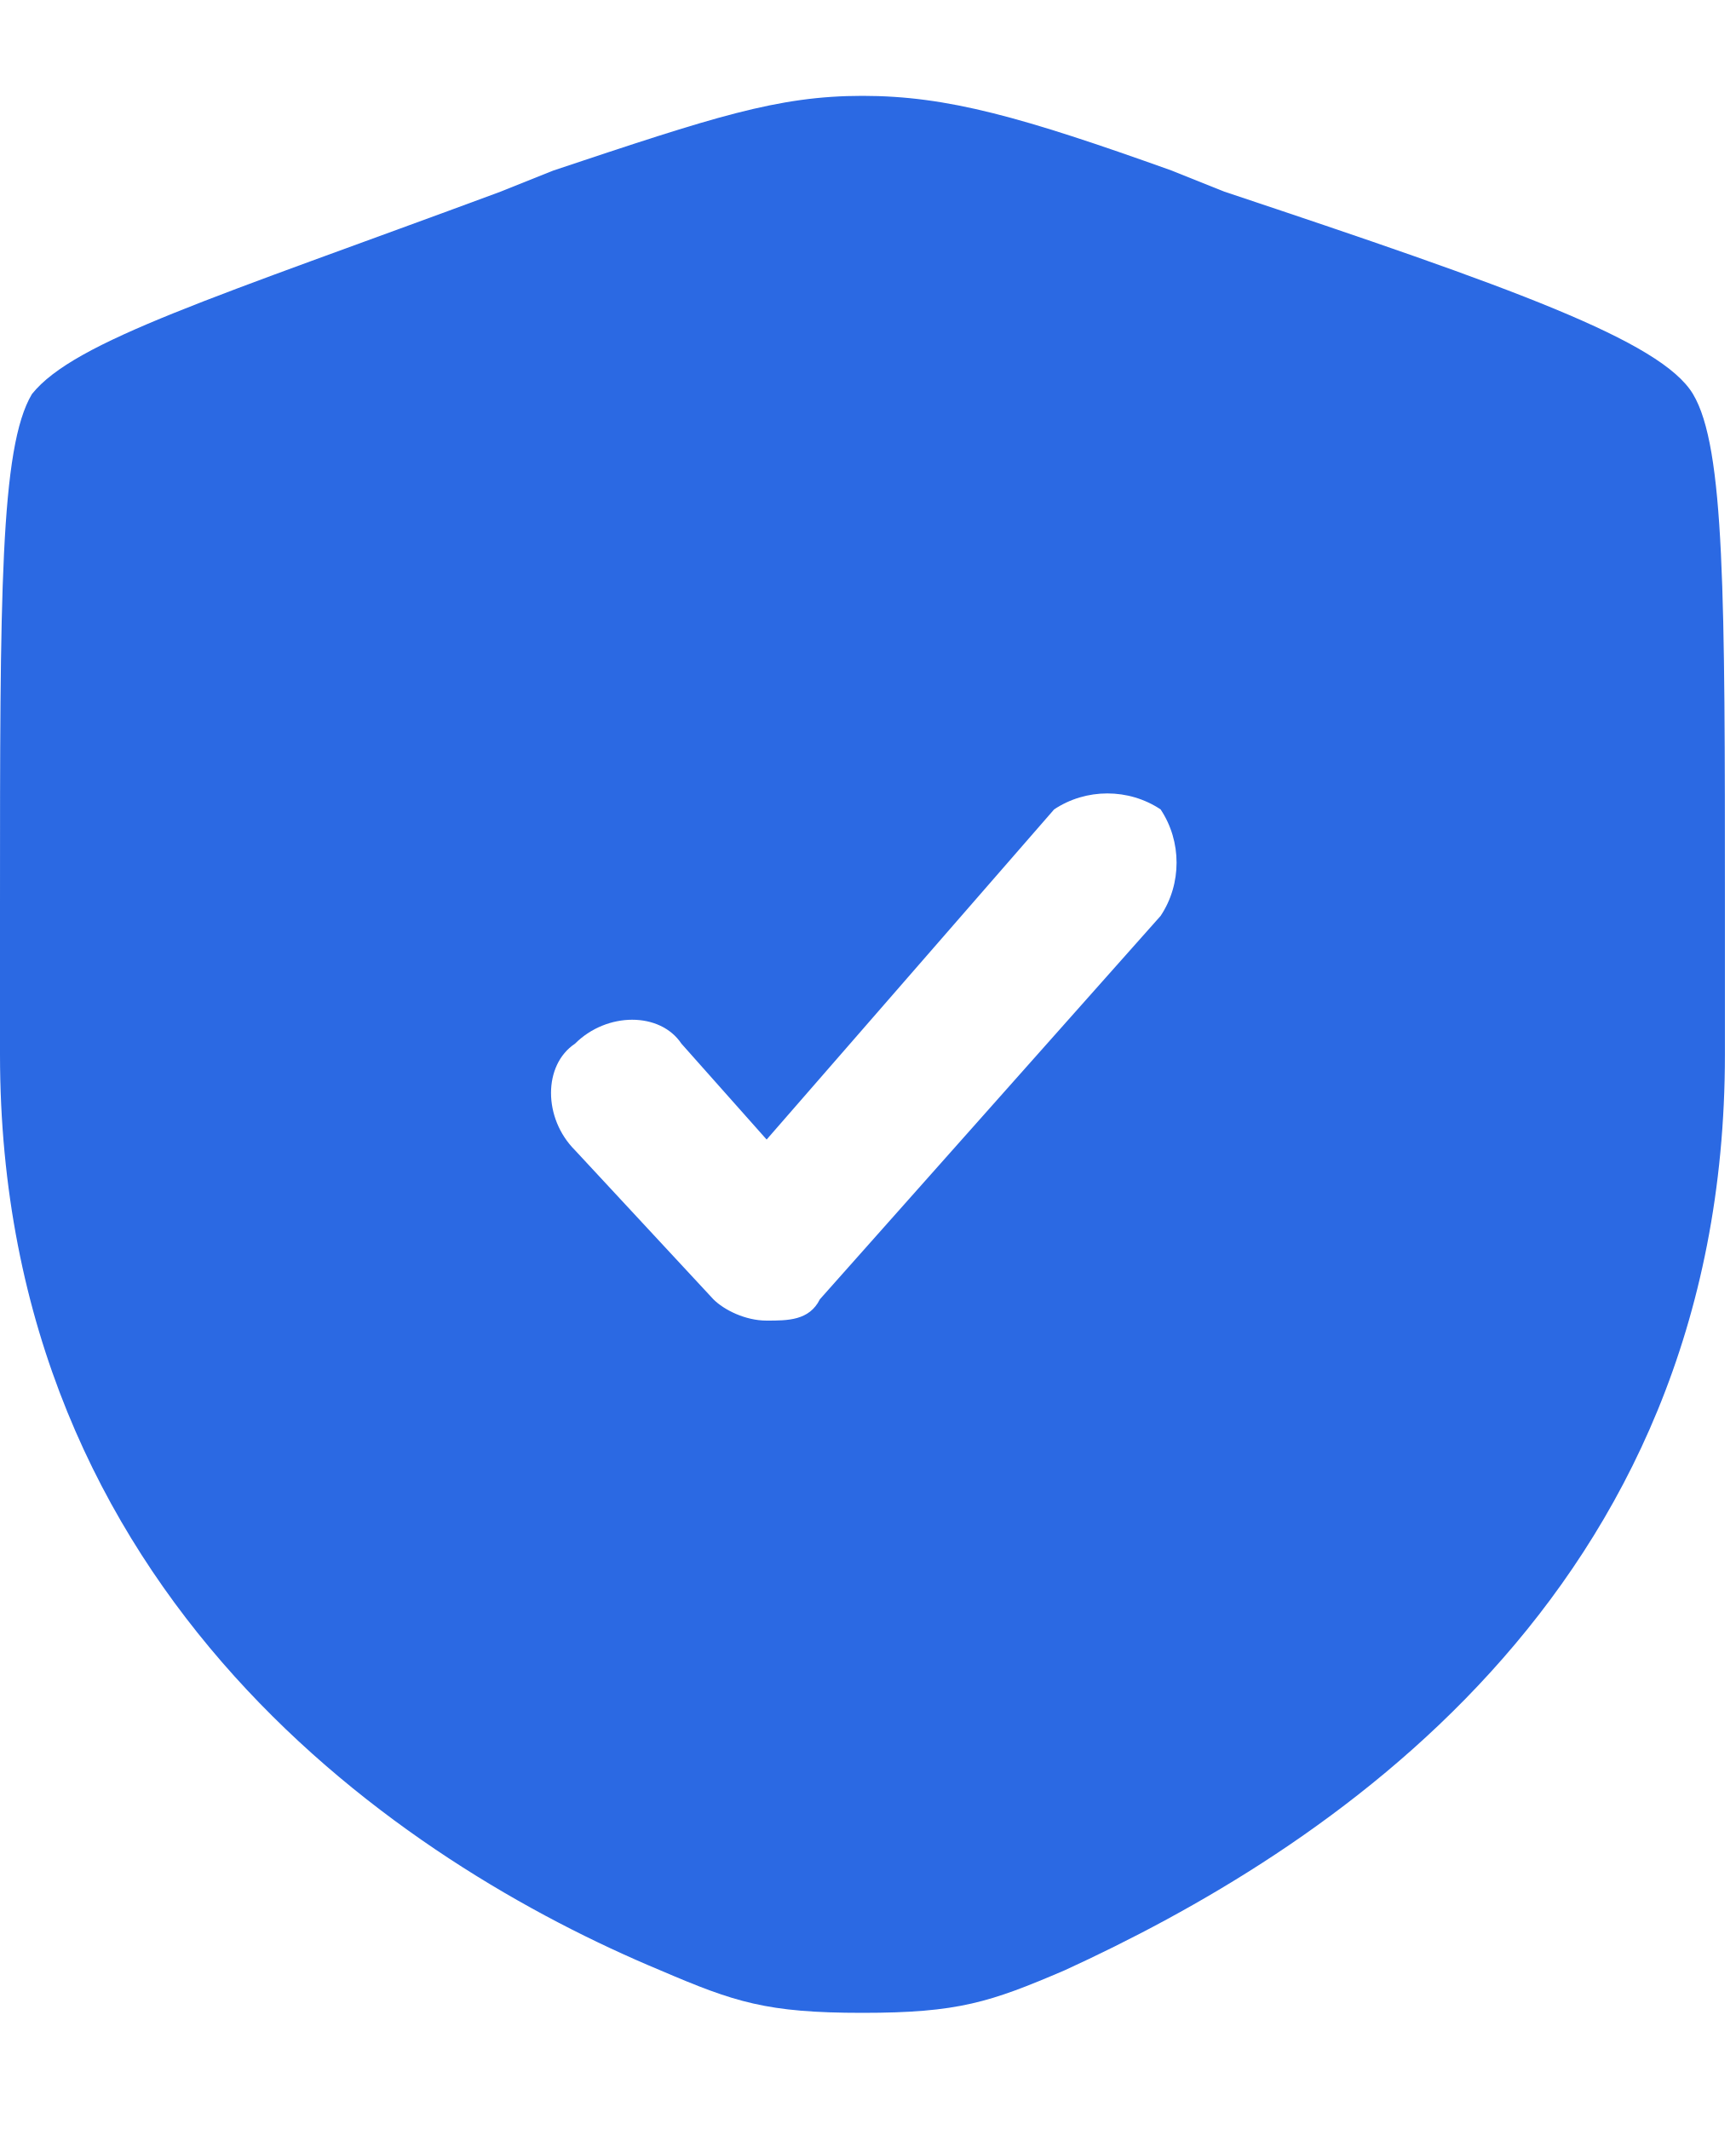
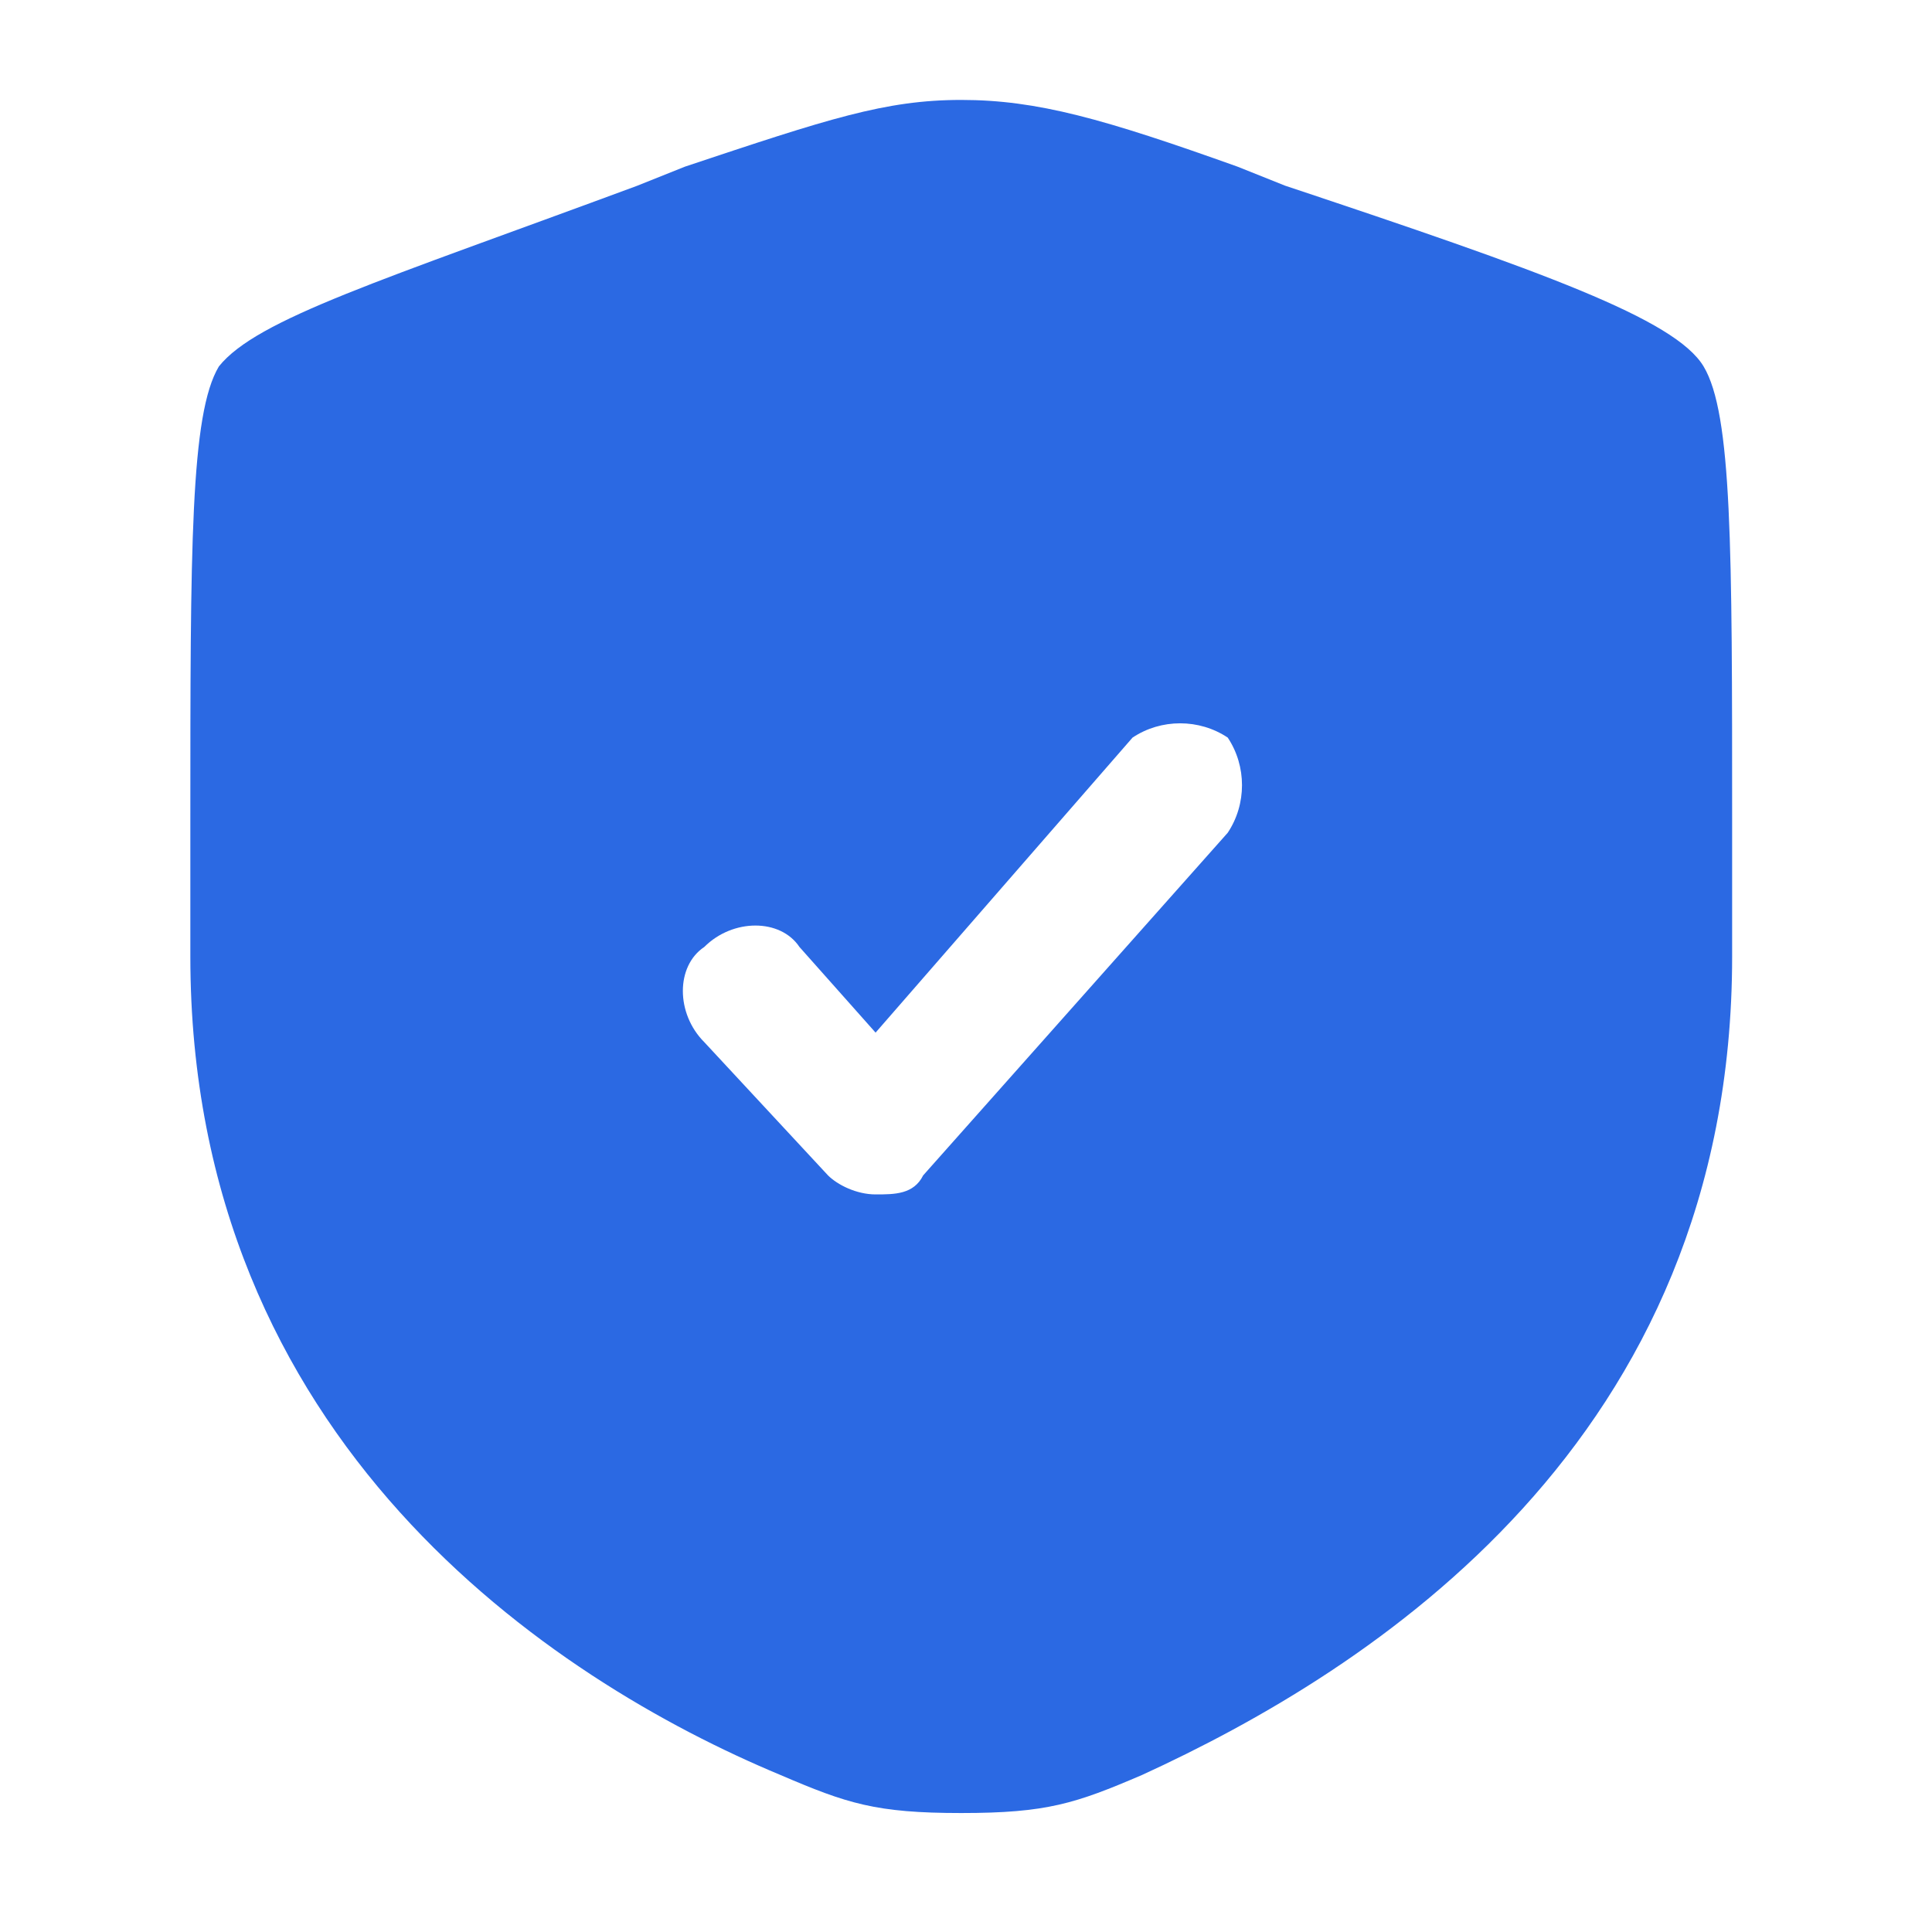
- <svg xmlns="http://www.w3.org/2000/svg" id="Layer_1" version="1.1" viewBox="0 0 16.3 20">
-   <defs>
-     <style>
-       .st0 {
-         fill: #2b69e3;
-         fill-rule: evenodd;
-       }
-     </style>
-   </defs>
-   <path class="st0" d="M.3,3.7c-.3.5-.3,1.9-.3,4.8v1.4c0,5.1,3.8,7.6,6.2,8.6.7.3,1,.4,1.9.4s1.2-.1,1.9-.4c2.4-1.1,6.2-3.5,6.2-8.6v-1.4c0-2.9,0-4.3-.3-4.8-.3-.5-1.7-1-4.4-1.9l-.5-.2c-1.4-.5-2.1-.7-2.9-.7s-1.4.2-2.9.7l-.5.2C2,2.8.7,3.2.3,3.7ZM10.9,8.6c.2-.3.2-.7,0-1-.3-.2-.7-.2-1,0l-2.7,3.1-.8-.9c-.2-.3-.7-.3-1,0-.3.2-.3.7,0,1l1.3,1.4c.1.1.3.2.5.2s.4,0,.5-.2l3.2-3.6Z" />
+ <svg xmlns="http://www.w3.org/2000/svg" viewBox="-2 -0.15 20.3 20.3">
+   <style>.st0{fill:#2b69e3}</style>
+   <path class="st0" fill-rule="evenodd" d="M.3,3.7c-.3.5-.3,1.9-.3,4.8v1.4c0,5.1,3.8,7.6,6.2,8.6.7.3,1,.4,1.9.4s1.2-.1,1.9-.4c2.4-1.1,6.2-3.5,6.2-8.6v-1.4c0-2.9,0-4.3-.3-4.8-.3-.5-1.7-1-4.4-1.9l-.5-.2c-1.4-.5-2.1-.7-2.9-.7s-1.4.2-2.9.7l-.5.2C2,2.8.7,3.2.3,3.7ZM10.9,8.6c.2-.3.2-.7,0-1-.3-.2-.7-.2-1,0l-2.7,3.1-.8-.9c-.2-.3-.7-.3-1,0-.3.2-.3.7,0,1l1.3,1.4c.1.1.3.2.5.2s.4,0,.5-.2l3.2-3.6Z" />
</svg>
